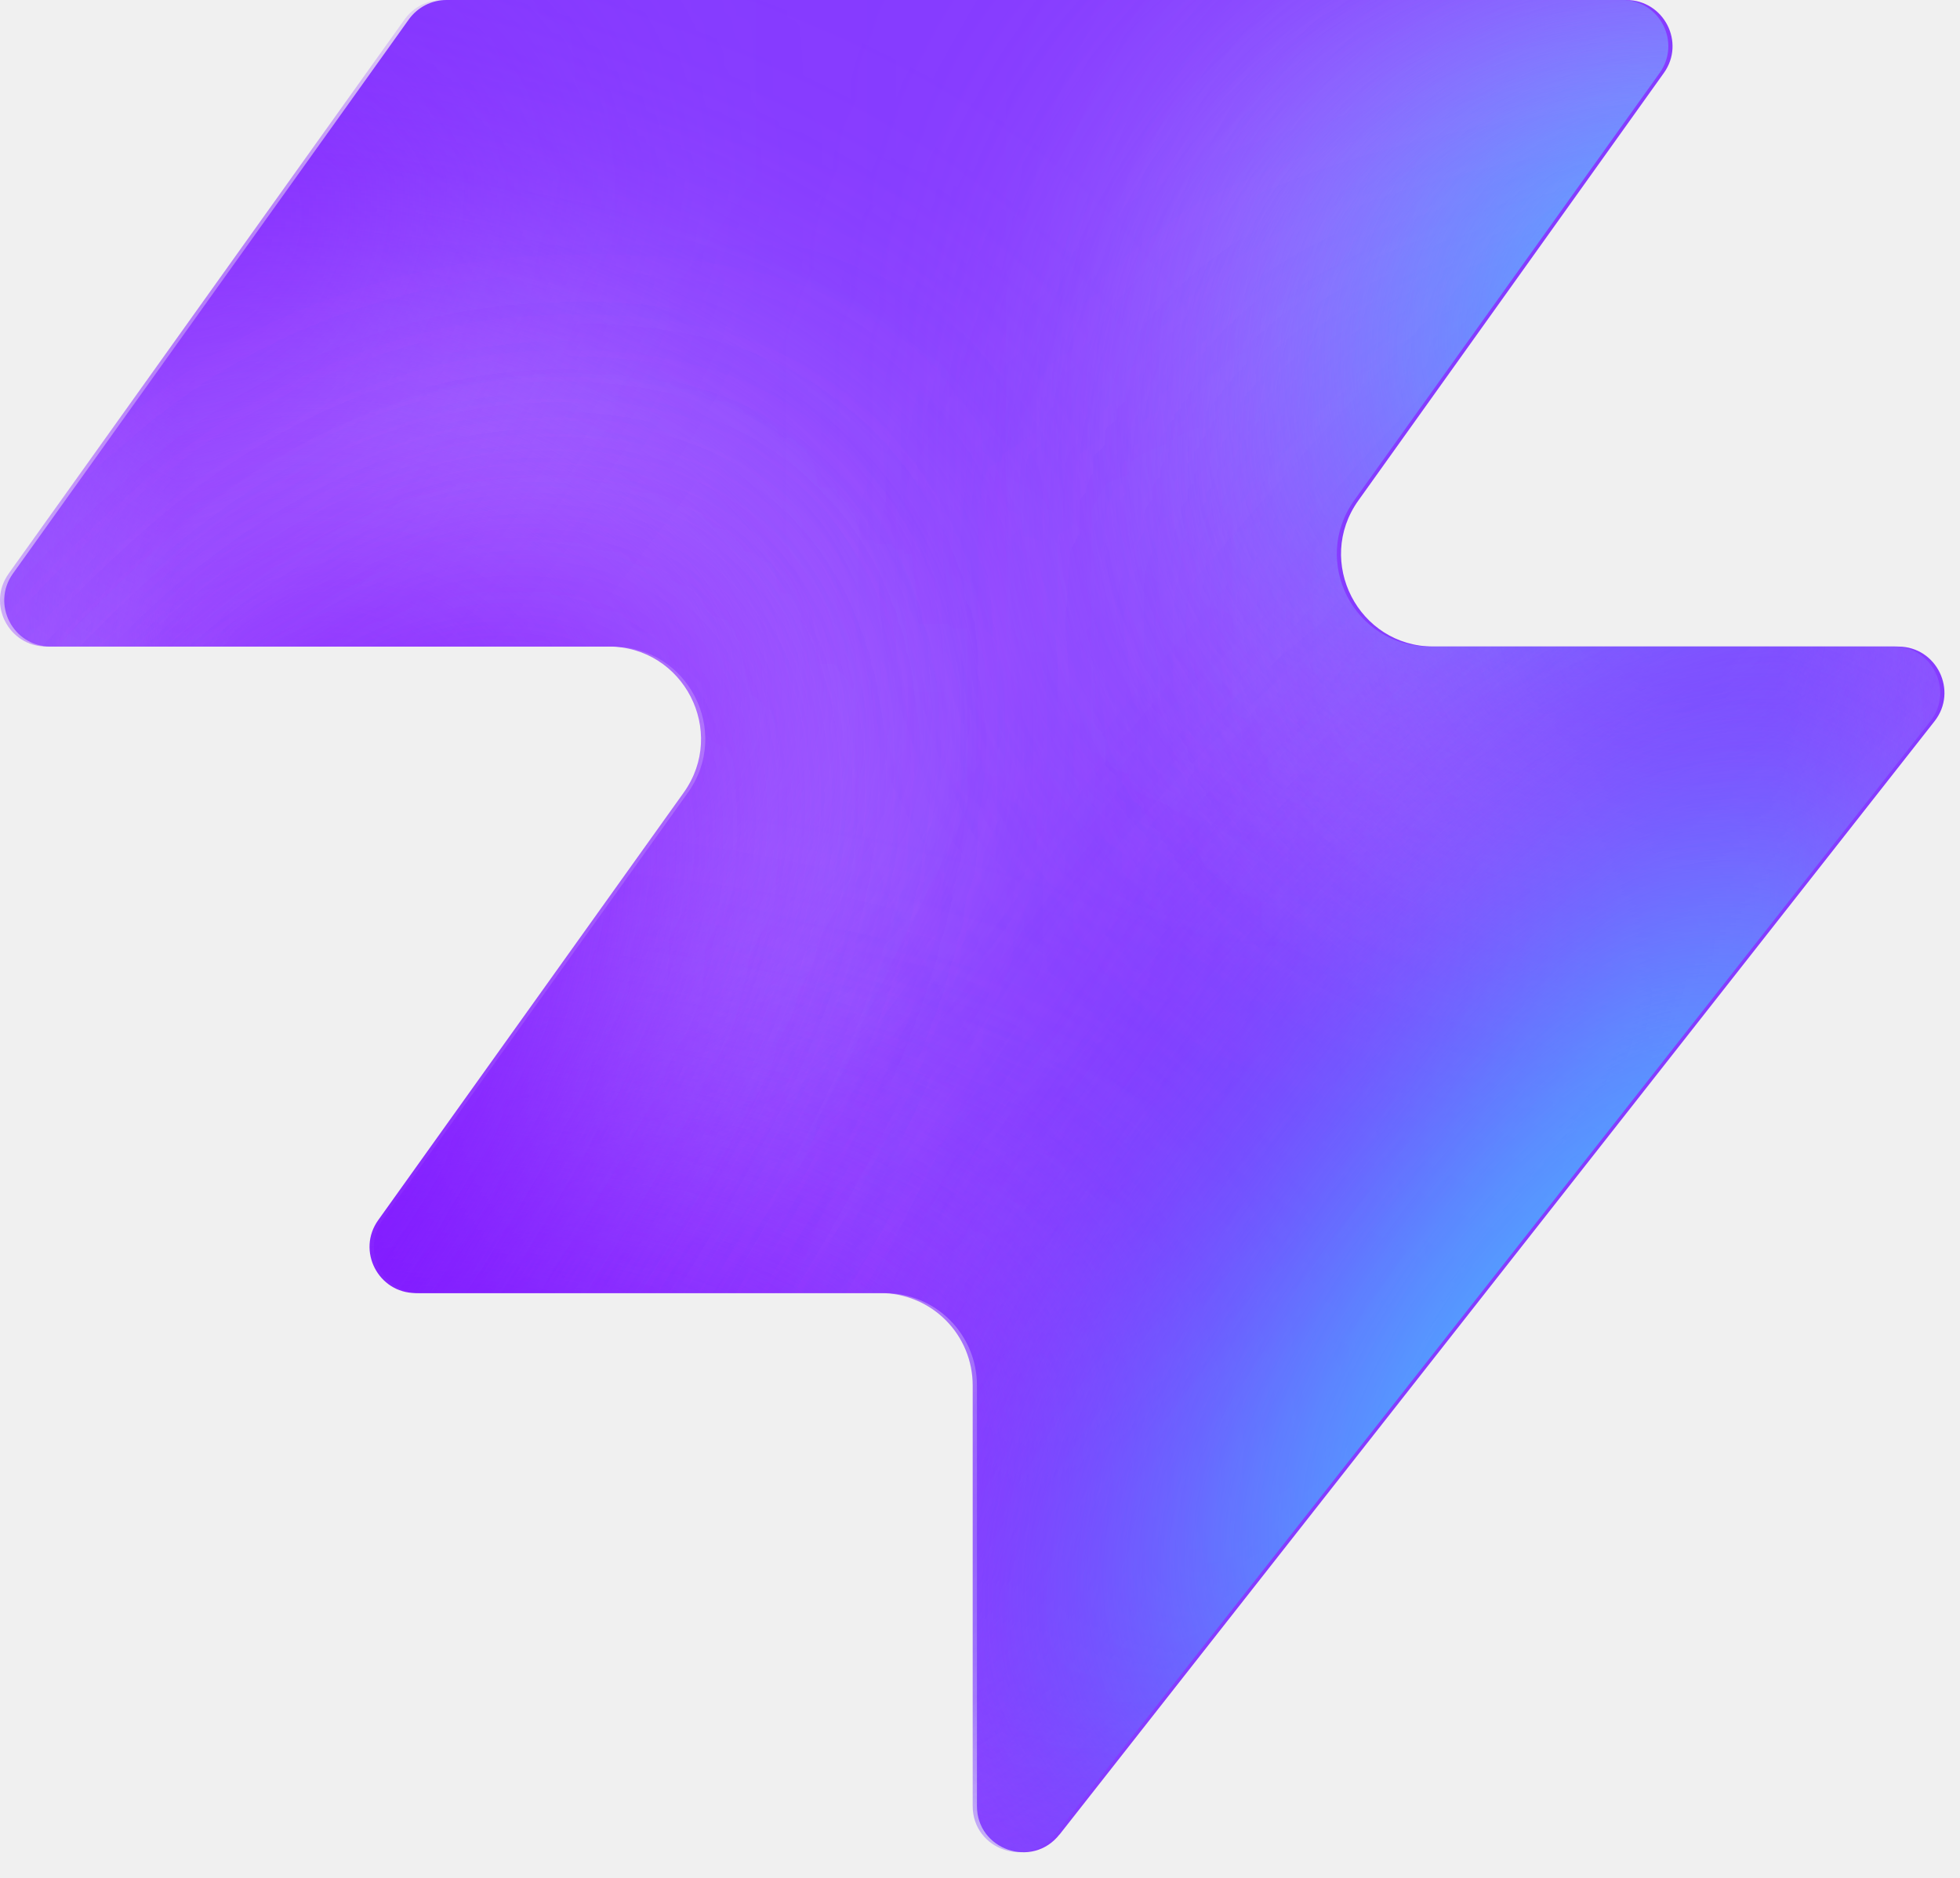
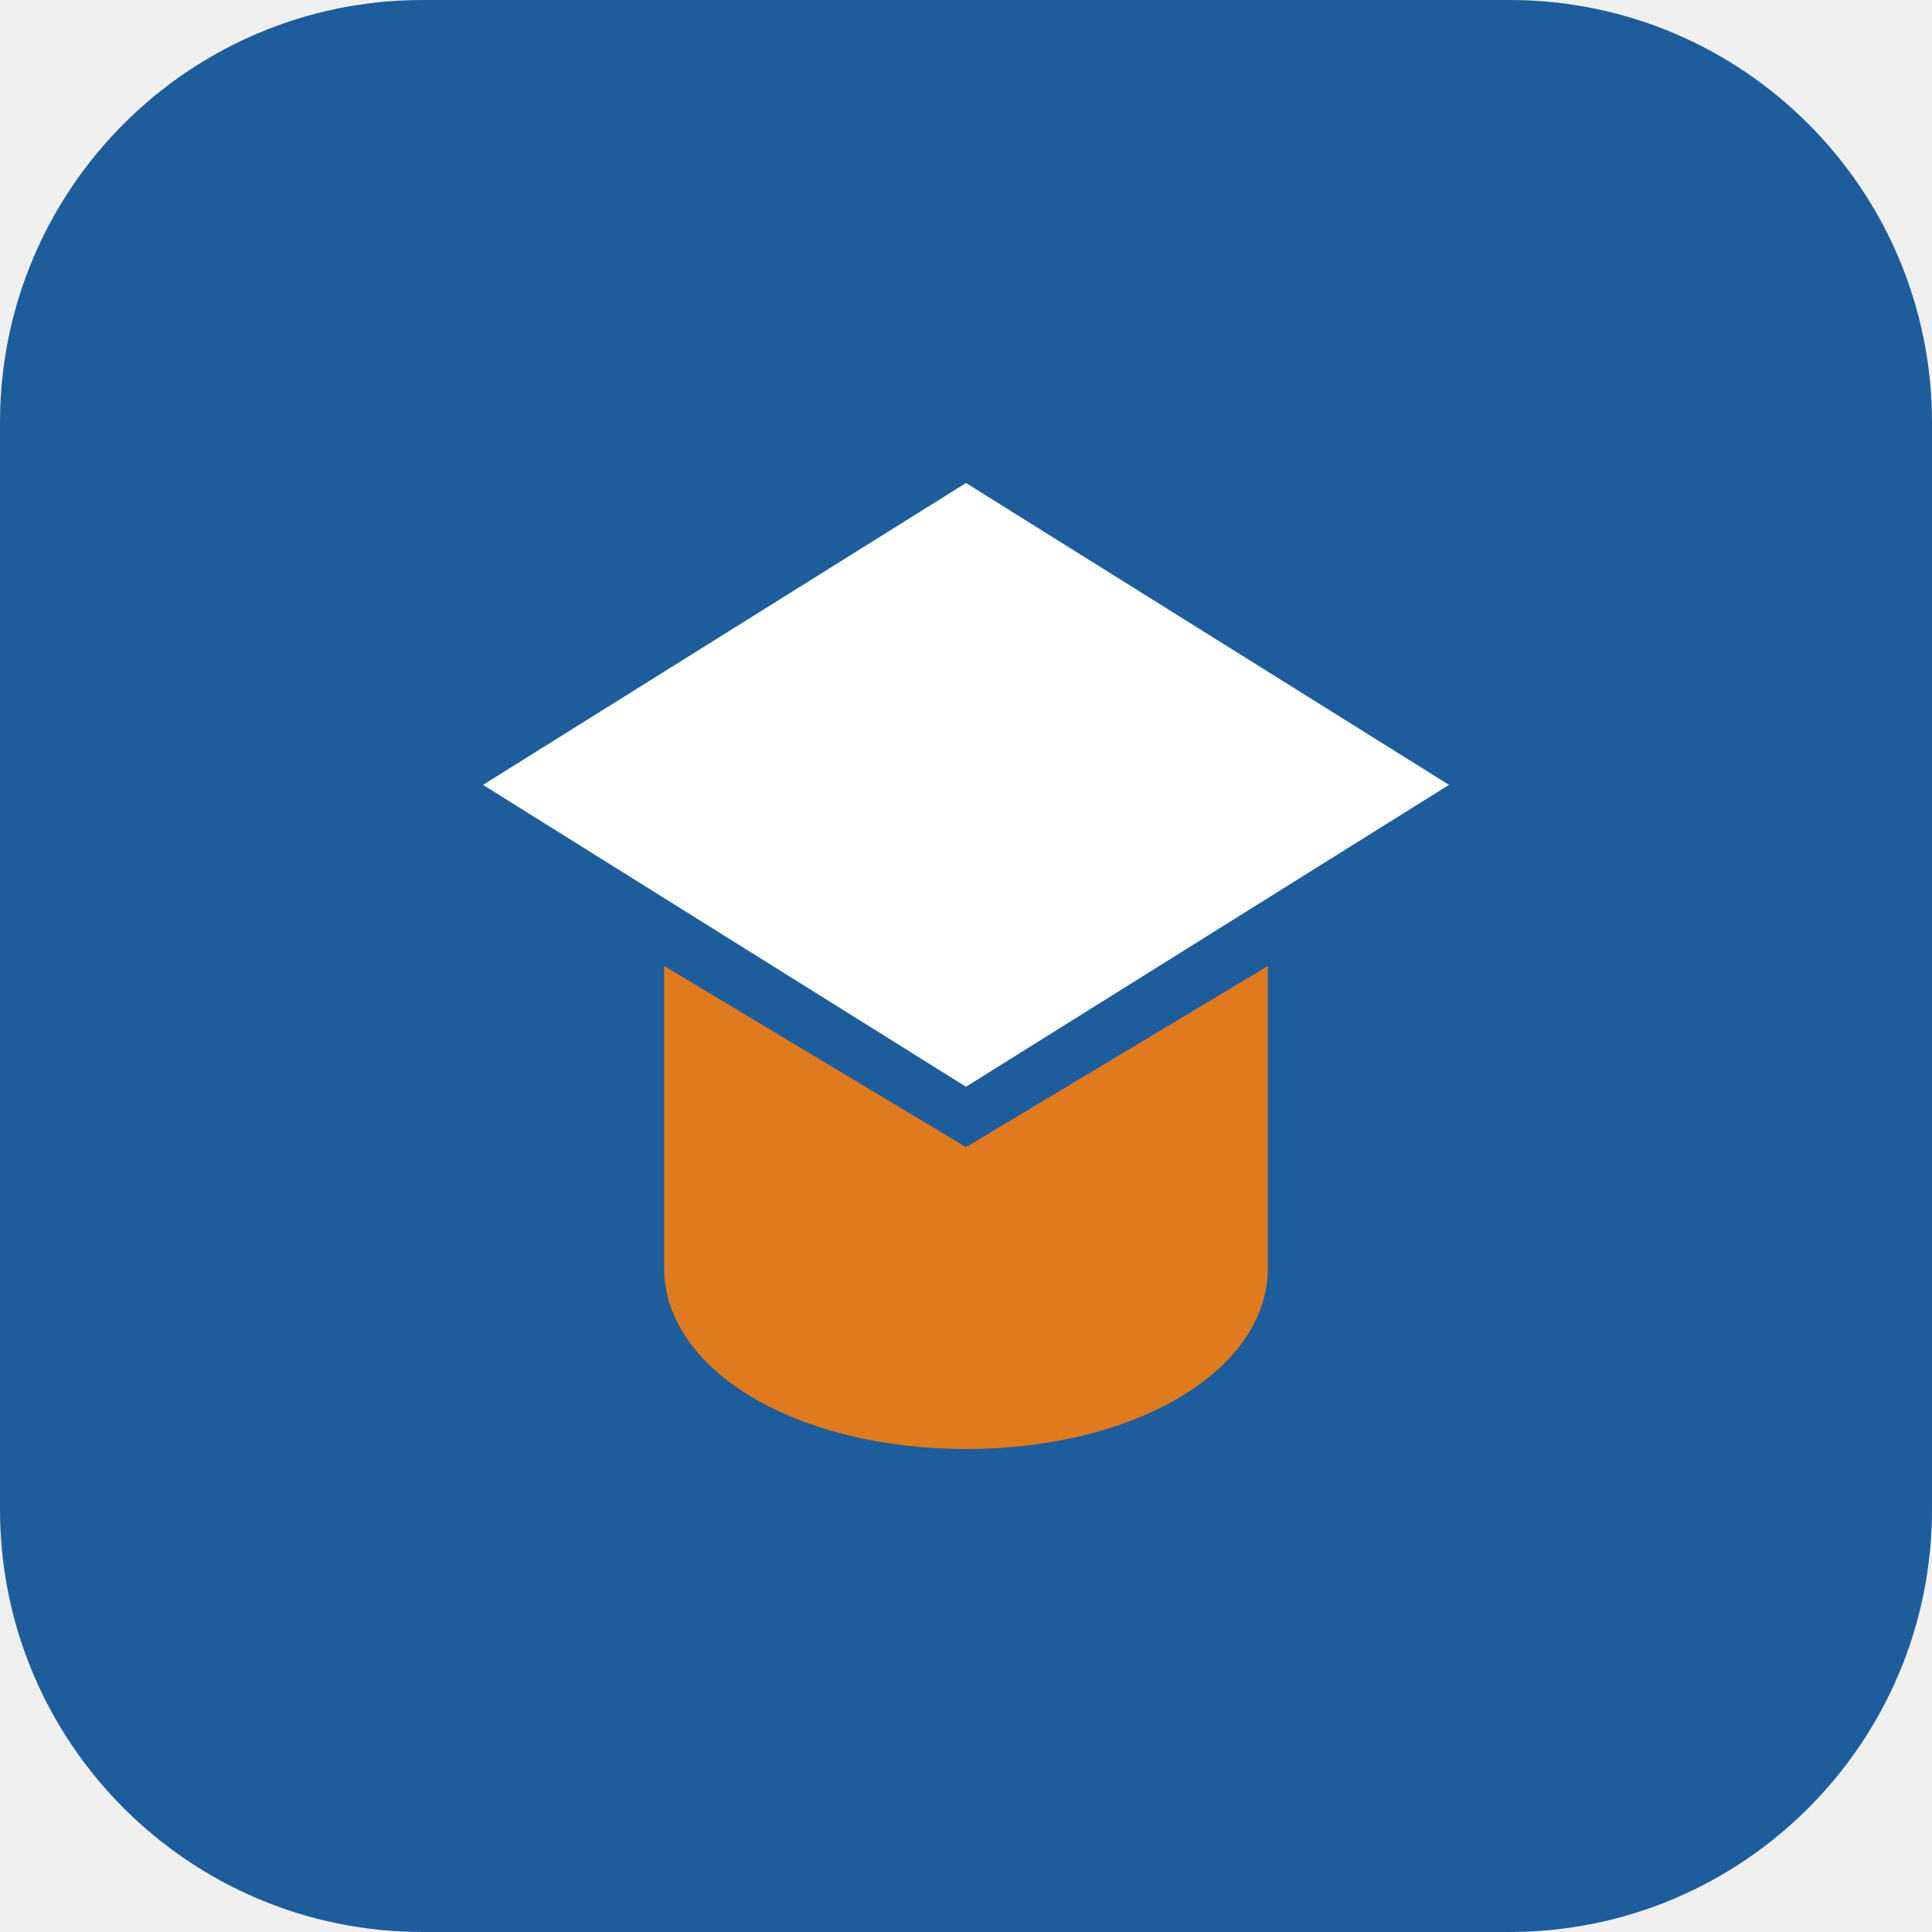
- <svg xmlns="http://www.w3.org/2000/svg" width="48" height="46" fill="none" viewBox="0 0 48 46">
-   <path fill="#863bff" d="M25.946 44.938c-.664.845-2.021.375-2.021-.698V33.937a2.26 2.26 0 0 0-2.262-2.262H10.287c-.92 0-1.456-1.04-.92-1.788l7.48-10.471c1.07-1.497 0-3.578-1.842-3.578H1.237c-.92 0-1.456-1.04-.92-1.788L10.013.474c.214-.297.556-.474.92-.474h28.894c.92 0 1.456 1.04.92 1.788l-7.48 10.471c-1.07 1.498 0 3.579 1.842 3.579h11.377c.943 0 1.473 1.088.89 1.83L25.947 44.94z" style="fill:#863bff;fill:color(display-p3 .525 .23 1);fill-opacity:1" />
-   <mask id="a" width="48" height="46" x="0" y="0" maskUnits="userSpaceOnUse" style="mask-type:alpha">
-     <path fill="#000" d="M25.842 44.938c-.664.844-2.021.375-2.021-.698V33.937a2.26 2.26 0 0 0-2.262-2.262H10.183c-.92 0-1.456-1.04-.92-1.788l7.48-10.471c1.07-1.498 0-3.579-1.842-3.579H1.133c-.92 0-1.456-1.04-.92-1.787L9.91.473c.214-.297.556-.474.92-.474h28.894c.92 0 1.456 1.04.92 1.788l-7.48 10.471c-1.07 1.498 0 3.578 1.842 3.578h11.377c.943 0 1.473 1.088.89 1.832L25.843 44.94z" style="fill:#000;fill-opacity:1" />
-   </mask>
-   <g mask="url(#a)">
-     <g filter="url(#b)">
-       <ellipse cx="5.508" cy="14.704" fill="#ede6ff" rx="5.508" ry="14.704" style="fill:#ede6ff;fill:color(display-p3 .927 .903 1);fill-opacity:1" transform="matrix(.00324 1 1 -.00324 -4.47 31.516)" />
-     </g>
-     <g filter="url(#c)">
-       <ellipse cx="10.399" cy="29.851" fill="#ede6ff" rx="10.399" ry="29.851" style="fill:#ede6ff;fill:color(display-p3 .927 .903 1);fill-opacity:1" transform="matrix(.00324 1 1 -.00324 -39.328 7.883)" />
-     </g>
-     <g filter="url(#d)">
-       <ellipse cx="5.508" cy="30.487" fill="#7e14ff" rx="5.508" ry="30.487" style="fill:#7e14ff;fill:color(display-p3 .492 .077 1);fill-opacity:1" transform="rotate(89.814 -25.913 -14.639)scale(1 -1)" />
-     </g>
-     <g filter="url(#e)">
-       <ellipse cx="5.508" cy="30.599" fill="#7e14ff" rx="5.508" ry="30.599" style="fill:#7e14ff;fill:color(display-p3 .492 .077 1);fill-opacity:1" transform="rotate(89.814 -32.644 -3.334)scale(1 -1)" />
-     </g>
-     <g filter="url(#f)">
-       <ellipse cx="5.508" cy="30.599" fill="#7e14ff" rx="5.508" ry="30.599" style="fill:#7e14ff;fill:color(display-p3 .492 .077 1);fill-opacity:1" transform="matrix(.00324 1 1 -.00324 -34.34 30.47)" />
-     </g>
-     <g filter="url(#g)">
-       <ellipse cx="14.072" cy="22.078" fill="#ede6ff" rx="14.072" ry="22.078" style="fill:#ede6ff;fill:color(display-p3 .927 .903 1);fill-opacity:1" transform="rotate(93.35 24.506 48.493)scale(-1 1)" />
-     </g>
-     <g filter="url(#h)">
-       <ellipse cx="3.47" cy="21.501" fill="#7e14ff" rx="3.47" ry="21.501" style="fill:#7e14ff;fill:color(display-p3 .492 .077 1);fill-opacity:1" transform="rotate(89.009 28.708 47.59)scale(-1 1)" />
-     </g>
-     <g filter="url(#i)">
-       <ellipse cx="3.47" cy="21.501" fill="#7e14ff" rx="3.47" ry="21.501" style="fill:#7e14ff;fill:color(display-p3 .492 .077 1);fill-opacity:1" transform="rotate(89.009 28.708 47.59)scale(-1 1)" />
-     </g>
-     <g filter="url(#j)">
-       <ellipse cx=".387" cy="8.972" fill="#7e14ff" rx="4.407" ry="29.108" style="fill:#7e14ff;fill:color(display-p3 .492 .077 1);fill-opacity:1" transform="rotate(39.51 .387 8.972)" />
-     </g>
-     <g filter="url(#k)">
-       <ellipse cx="47.523" cy="-6.092" fill="#7e14ff" rx="4.407" ry="29.108" style="fill:#7e14ff;fill:color(display-p3 .492 .077 1);fill-opacity:1" transform="rotate(37.892 47.523 -6.092)" />
-     </g>
-     <g filter="url(#l)">
-       <ellipse cx="41.412" cy="6.333" fill="#47bfff" rx="5.971" ry="9.665" style="fill:#47bfff;fill:color(display-p3 .28 .748 1);fill-opacity:1" transform="rotate(37.892 41.412 6.333)" />
-     </g>
-     <g filter="url(#m)">
-       <ellipse cx="-1.879" cy="38.332" fill="#7e14ff" rx="4.407" ry="29.108" style="fill:#7e14ff;fill:color(display-p3 .492 .077 1);fill-opacity:1" transform="rotate(37.892 -1.88 38.332)" />
-     </g>
-     <g filter="url(#n)">
-       <ellipse cx="-1.879" cy="38.332" fill="#7e14ff" rx="4.407" ry="29.108" style="fill:#7e14ff;fill:color(display-p3 .492 .077 1);fill-opacity:1" transform="rotate(37.892 -1.88 38.332)" />
-     </g>
-     <g filter="url(#o)">
-       <ellipse cx="35.651" cy="29.907" fill="#7e14ff" rx="4.407" ry="29.108" style="fill:#7e14ff;fill:color(display-p3 .492 .077 1);fill-opacity:1" transform="rotate(37.892 35.651 29.907)" />
-     </g>
-     <g filter="url(#p)">
-       <ellipse cx="38.418" cy="32.4" fill="#47bfff" rx="5.971" ry="15.297" style="fill:#47bfff;fill:color(display-p3 .28 .748 1);fill-opacity:1" transform="rotate(37.892 38.418 32.4)" />
-     </g>
-   </g>
-   <defs>
-     <filter id="b" width="60.045" height="41.654" x="-19.77" y="16.149" color-interpolation-filters="sRGB" filterUnits="userSpaceOnUse">
-       <feFlood flood-opacity="0" result="BackgroundImageFix" />
-       <feBlend in="SourceGraphic" in2="BackgroundImageFix" result="shape" />
-       <feGaussianBlur result="effect1_foregroundBlur_2002_17158" stdDeviation="7.659" />
-     </filter>
-     <filter id="c" width="90.34" height="51.437" x="-54.613" y="-7.533" color-interpolation-filters="sRGB" filterUnits="userSpaceOnUse">
-       <feFlood flood-opacity="0" result="BackgroundImageFix" />
-       <feBlend in="SourceGraphic" in2="BackgroundImageFix" result="shape" />
-       <feGaussianBlur result="effect1_foregroundBlur_2002_17158" stdDeviation="7.659" />
-     </filter>
-     <filter id="d" width="79.355" height="29.4" x="-49.64" y="2.03" color-interpolation-filters="sRGB" filterUnits="userSpaceOnUse">
-       <feFlood flood-opacity="0" result="BackgroundImageFix" />
-       <feBlend in="SourceGraphic" in2="BackgroundImageFix" result="shape" />
-       <feGaussianBlur result="effect1_foregroundBlur_2002_17158" stdDeviation="4.596" />
-     </filter>
-     <filter id="e" width="79.579" height="29.4" x="-45.045" y="20.029" color-interpolation-filters="sRGB" filterUnits="userSpaceOnUse">
-       <feFlood flood-opacity="0" result="BackgroundImageFix" />
-       <feBlend in="SourceGraphic" in2="BackgroundImageFix" result="shape" />
-       <feGaussianBlur result="effect1_foregroundBlur_2002_17158" stdDeviation="4.596" />
-     </filter>
-     <filter id="f" width="79.579" height="29.4" x="-43.513" y="21.178" color-interpolation-filters="sRGB" filterUnits="userSpaceOnUse">
-       <feFlood flood-opacity="0" result="BackgroundImageFix" />
-       <feBlend in="SourceGraphic" in2="BackgroundImageFix" result="shape" />
-       <feGaussianBlur result="effect1_foregroundBlur_2002_17158" stdDeviation="4.596" />
-     </filter>
-     <filter id="g" width="74.749" height="58.852" x="15.756" y="-17.901" color-interpolation-filters="sRGB" filterUnits="userSpaceOnUse">
-       <feFlood flood-opacity="0" result="BackgroundImageFix" />
-       <feBlend in="SourceGraphic" in2="BackgroundImageFix" result="shape" />
-       <feGaussianBlur result="effect1_foregroundBlur_2002_17158" stdDeviation="7.659" />
-     </filter>
-     <filter id="h" width="61.377" height="25.362" x="23.548" y="2.284" color-interpolation-filters="sRGB" filterUnits="userSpaceOnUse">
-       <feFlood flood-opacity="0" result="BackgroundImageFix" />
-       <feBlend in="SourceGraphic" in2="BackgroundImageFix" result="shape" />
-       <feGaussianBlur result="effect1_foregroundBlur_2002_17158" stdDeviation="4.596" />
-     </filter>
-     <filter id="i" width="61.377" height="25.362" x="23.548" y="2.284" color-interpolation-filters="sRGB" filterUnits="userSpaceOnUse">
-       <feFlood flood-opacity="0" result="BackgroundImageFix" />
-       <feBlend in="SourceGraphic" in2="BackgroundImageFix" result="shape" />
-       <feGaussianBlur result="effect1_foregroundBlur_2002_17158" stdDeviation="4.596" />
-     </filter>
-     <filter id="j" width="56.045" height="63.649" x="-27.636" y="-22.853" color-interpolation-filters="sRGB" filterUnits="userSpaceOnUse">
-       <feFlood flood-opacity="0" result="BackgroundImageFix" />
-       <feBlend in="SourceGraphic" in2="BackgroundImageFix" result="shape" />
-       <feGaussianBlur result="effect1_foregroundBlur_2002_17158" stdDeviation="4.596" />
-     </filter>
-     <filter id="k" width="54.814" height="64.646" x="20.116" y="-38.415" color-interpolation-filters="sRGB" filterUnits="userSpaceOnUse">
-       <feFlood flood-opacity="0" result="BackgroundImageFix" />
-       <feBlend in="SourceGraphic" in2="BackgroundImageFix" result="shape" />
-       <feGaussianBlur result="effect1_foregroundBlur_2002_17158" stdDeviation="4.596" />
-     </filter>
-     <filter id="l" width="33.541" height="35.313" x="24.641" y="-11.323" color-interpolation-filters="sRGB" filterUnits="userSpaceOnUse">
-       <feFlood flood-opacity="0" result="BackgroundImageFix" />
-       <feBlend in="SourceGraphic" in2="BackgroundImageFix" result="shape" />
-       <feGaussianBlur result="effect1_foregroundBlur_2002_17158" stdDeviation="4.596" />
-     </filter>
-     <filter id="m" width="54.814" height="64.646" x="-29.286" y="6.009" color-interpolation-filters="sRGB" filterUnits="userSpaceOnUse">
-       <feFlood flood-opacity="0" result="BackgroundImageFix" />
-       <feBlend in="SourceGraphic" in2="BackgroundImageFix" result="shape" />
-       <feGaussianBlur result="effect1_foregroundBlur_2002_17158" stdDeviation="4.596" />
-     </filter>
-     <filter id="n" width="54.814" height="64.646" x="-29.286" y="6.009" color-interpolation-filters="sRGB" filterUnits="userSpaceOnUse">
-       <feFlood flood-opacity="0" result="BackgroundImageFix" />
-       <feBlend in="SourceGraphic" in2="BackgroundImageFix" result="shape" />
-       <feGaussianBlur result="effect1_foregroundBlur_2002_17158" stdDeviation="4.596" />
-     </filter>
-     <filter id="o" width="54.814" height="64.646" x="8.244" y="-2.416" color-interpolation-filters="sRGB" filterUnits="userSpaceOnUse">
-       <feFlood flood-opacity="0" result="BackgroundImageFix" />
-       <feBlend in="SourceGraphic" in2="BackgroundImageFix" result="shape" />
-       <feGaussianBlur result="effect1_foregroundBlur_2002_17158" stdDeviation="4.596" />
-     </filter>
-     <filter id="p" width="39.409" height="43.623" x="18.713" y="10.588" color-interpolation-filters="sRGB" filterUnits="userSpaceOnUse">
-       <feFlood flood-opacity="0" result="BackgroundImageFix" />
-       <feBlend in="SourceGraphic" in2="BackgroundImageFix" result="shape" />
-       <feGaussianBlur result="effect1_foregroundBlur_2002_17158" stdDeviation="4.596" />
-     </filter>
-   </defs>
+ <svg xmlns="http://www.w3.org/2000/svg" viewBox="0 0 32 32">
+   <rect width="32" height="32" rx="7" fill="#1d5d9b" />
+   <path d="M8 13 16 8l8 5-8 5z" fill="#fff" />
+   <path d="M11 16v5c0 1.7 2.2 3 5 3s5-1.3 5-3v-5l-5 3z" fill="#e07a1f" />
</svg>
